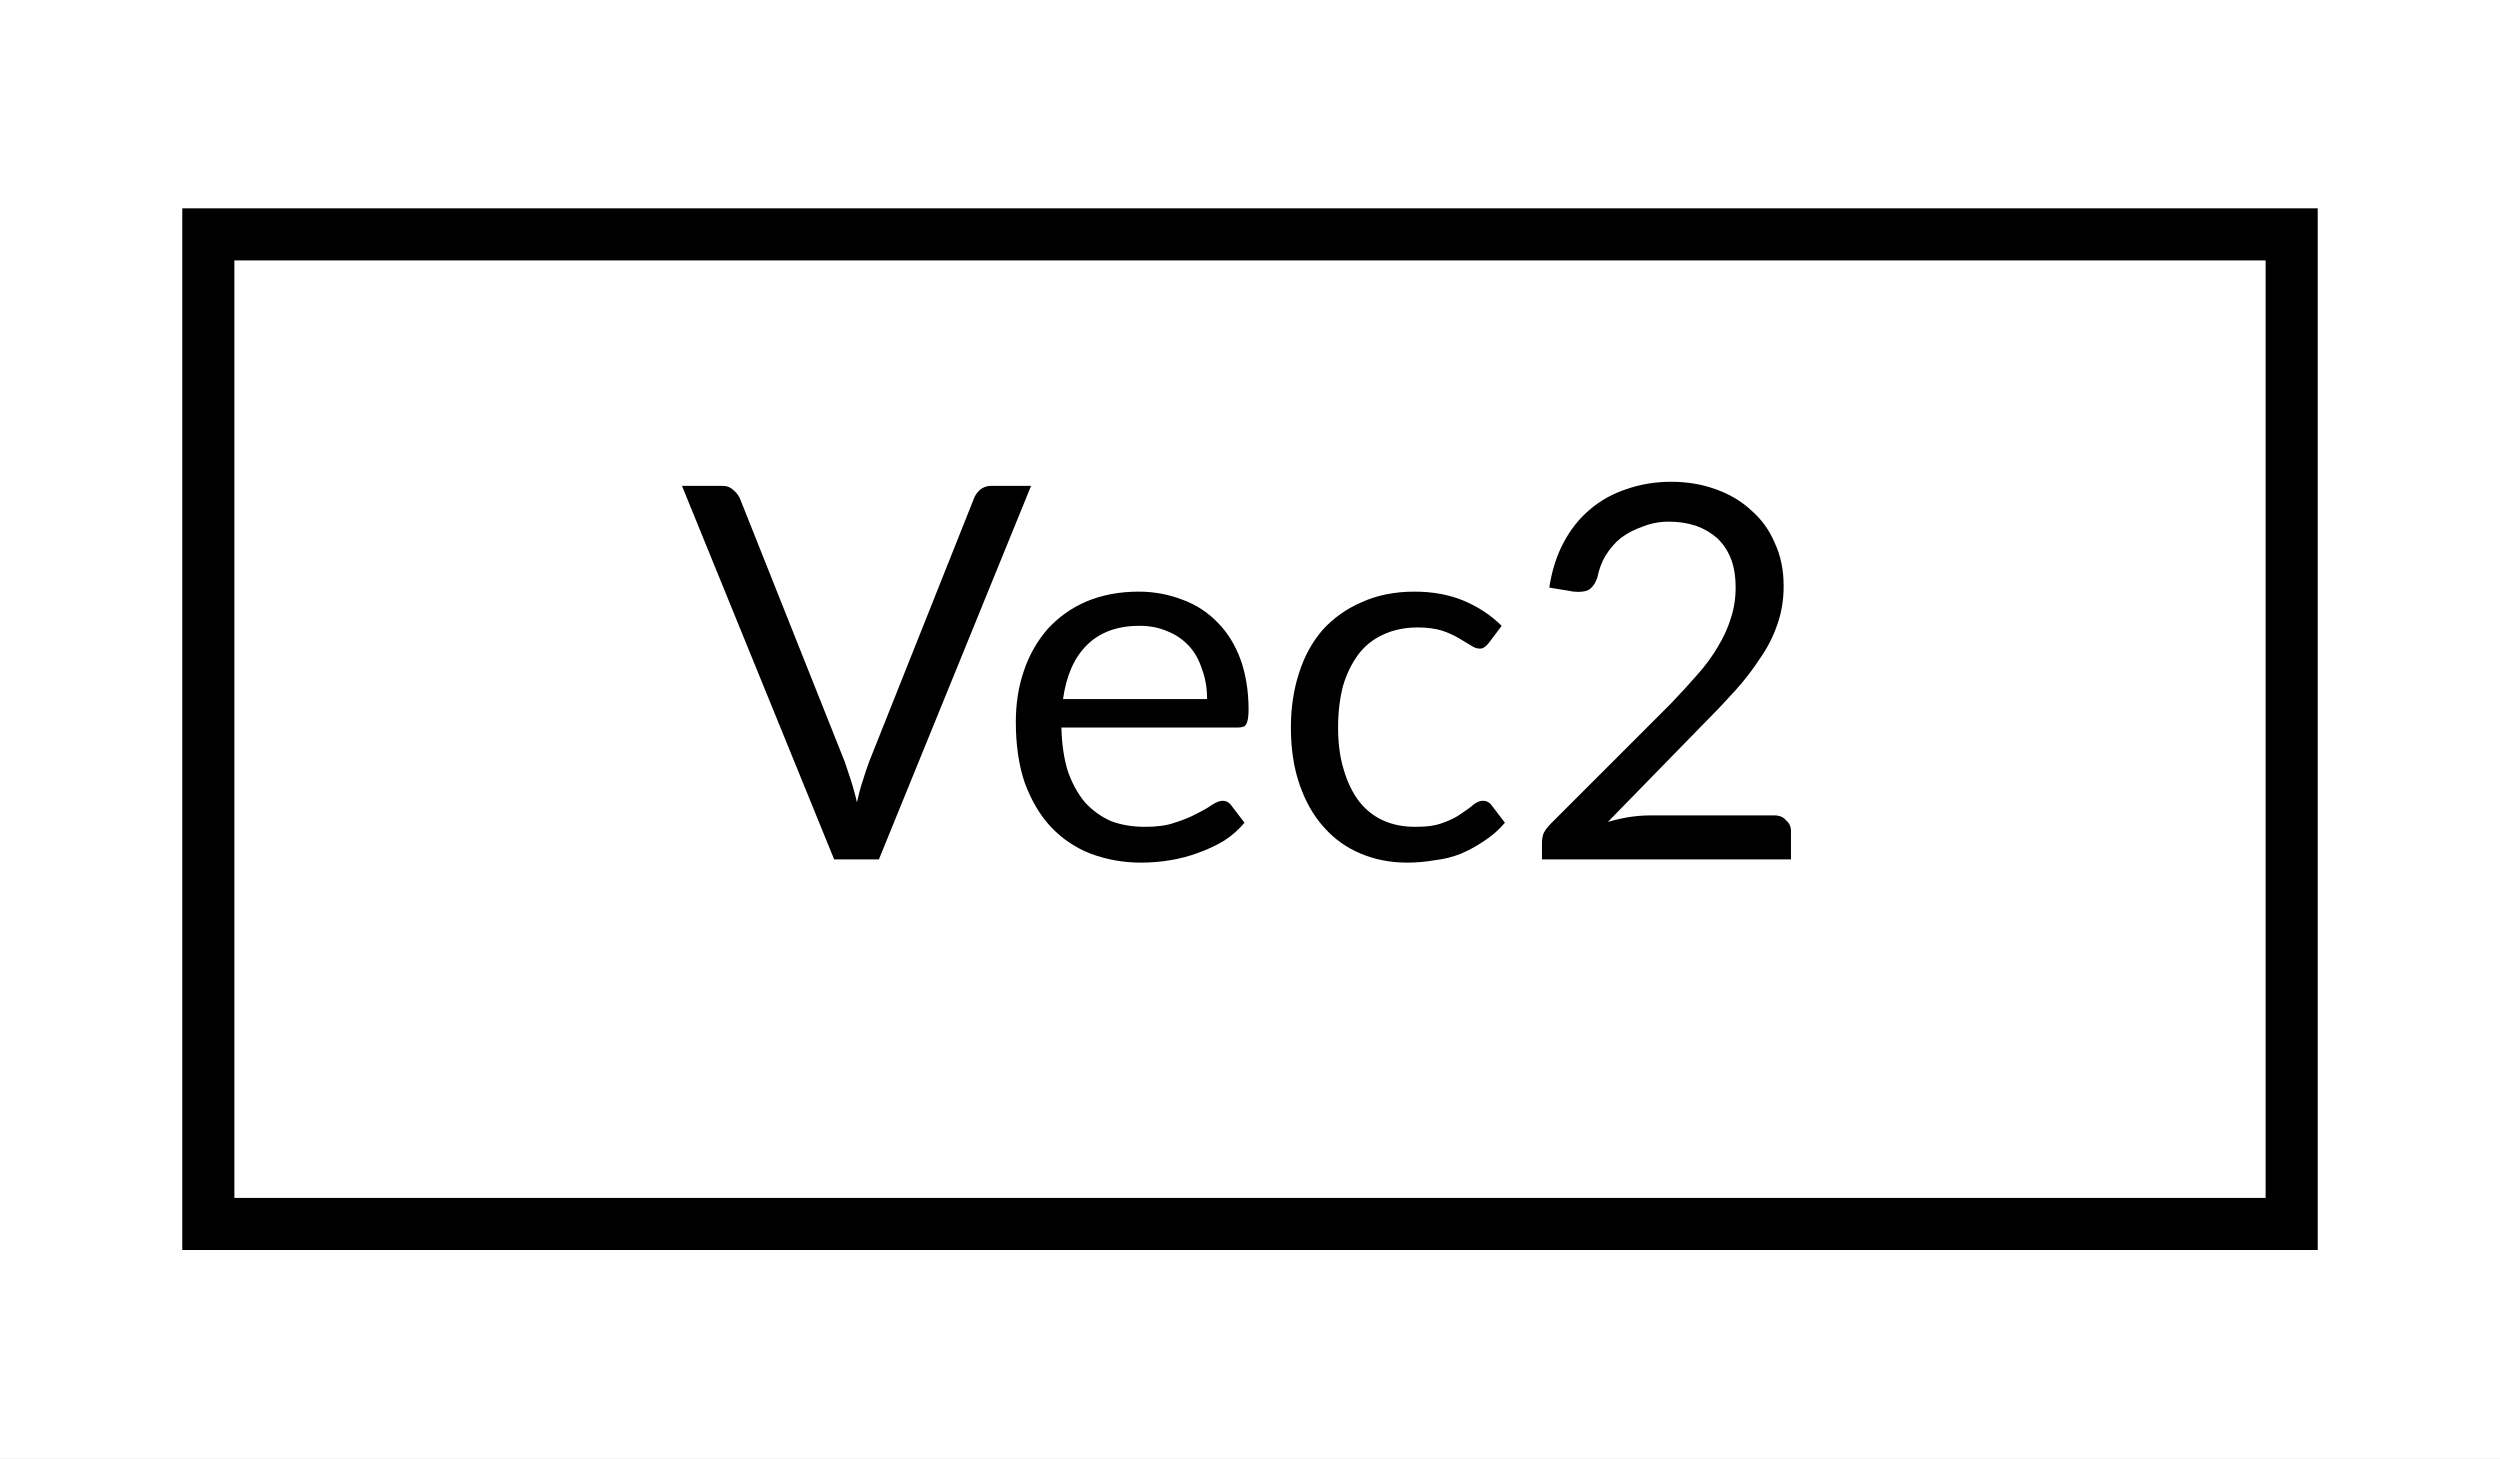
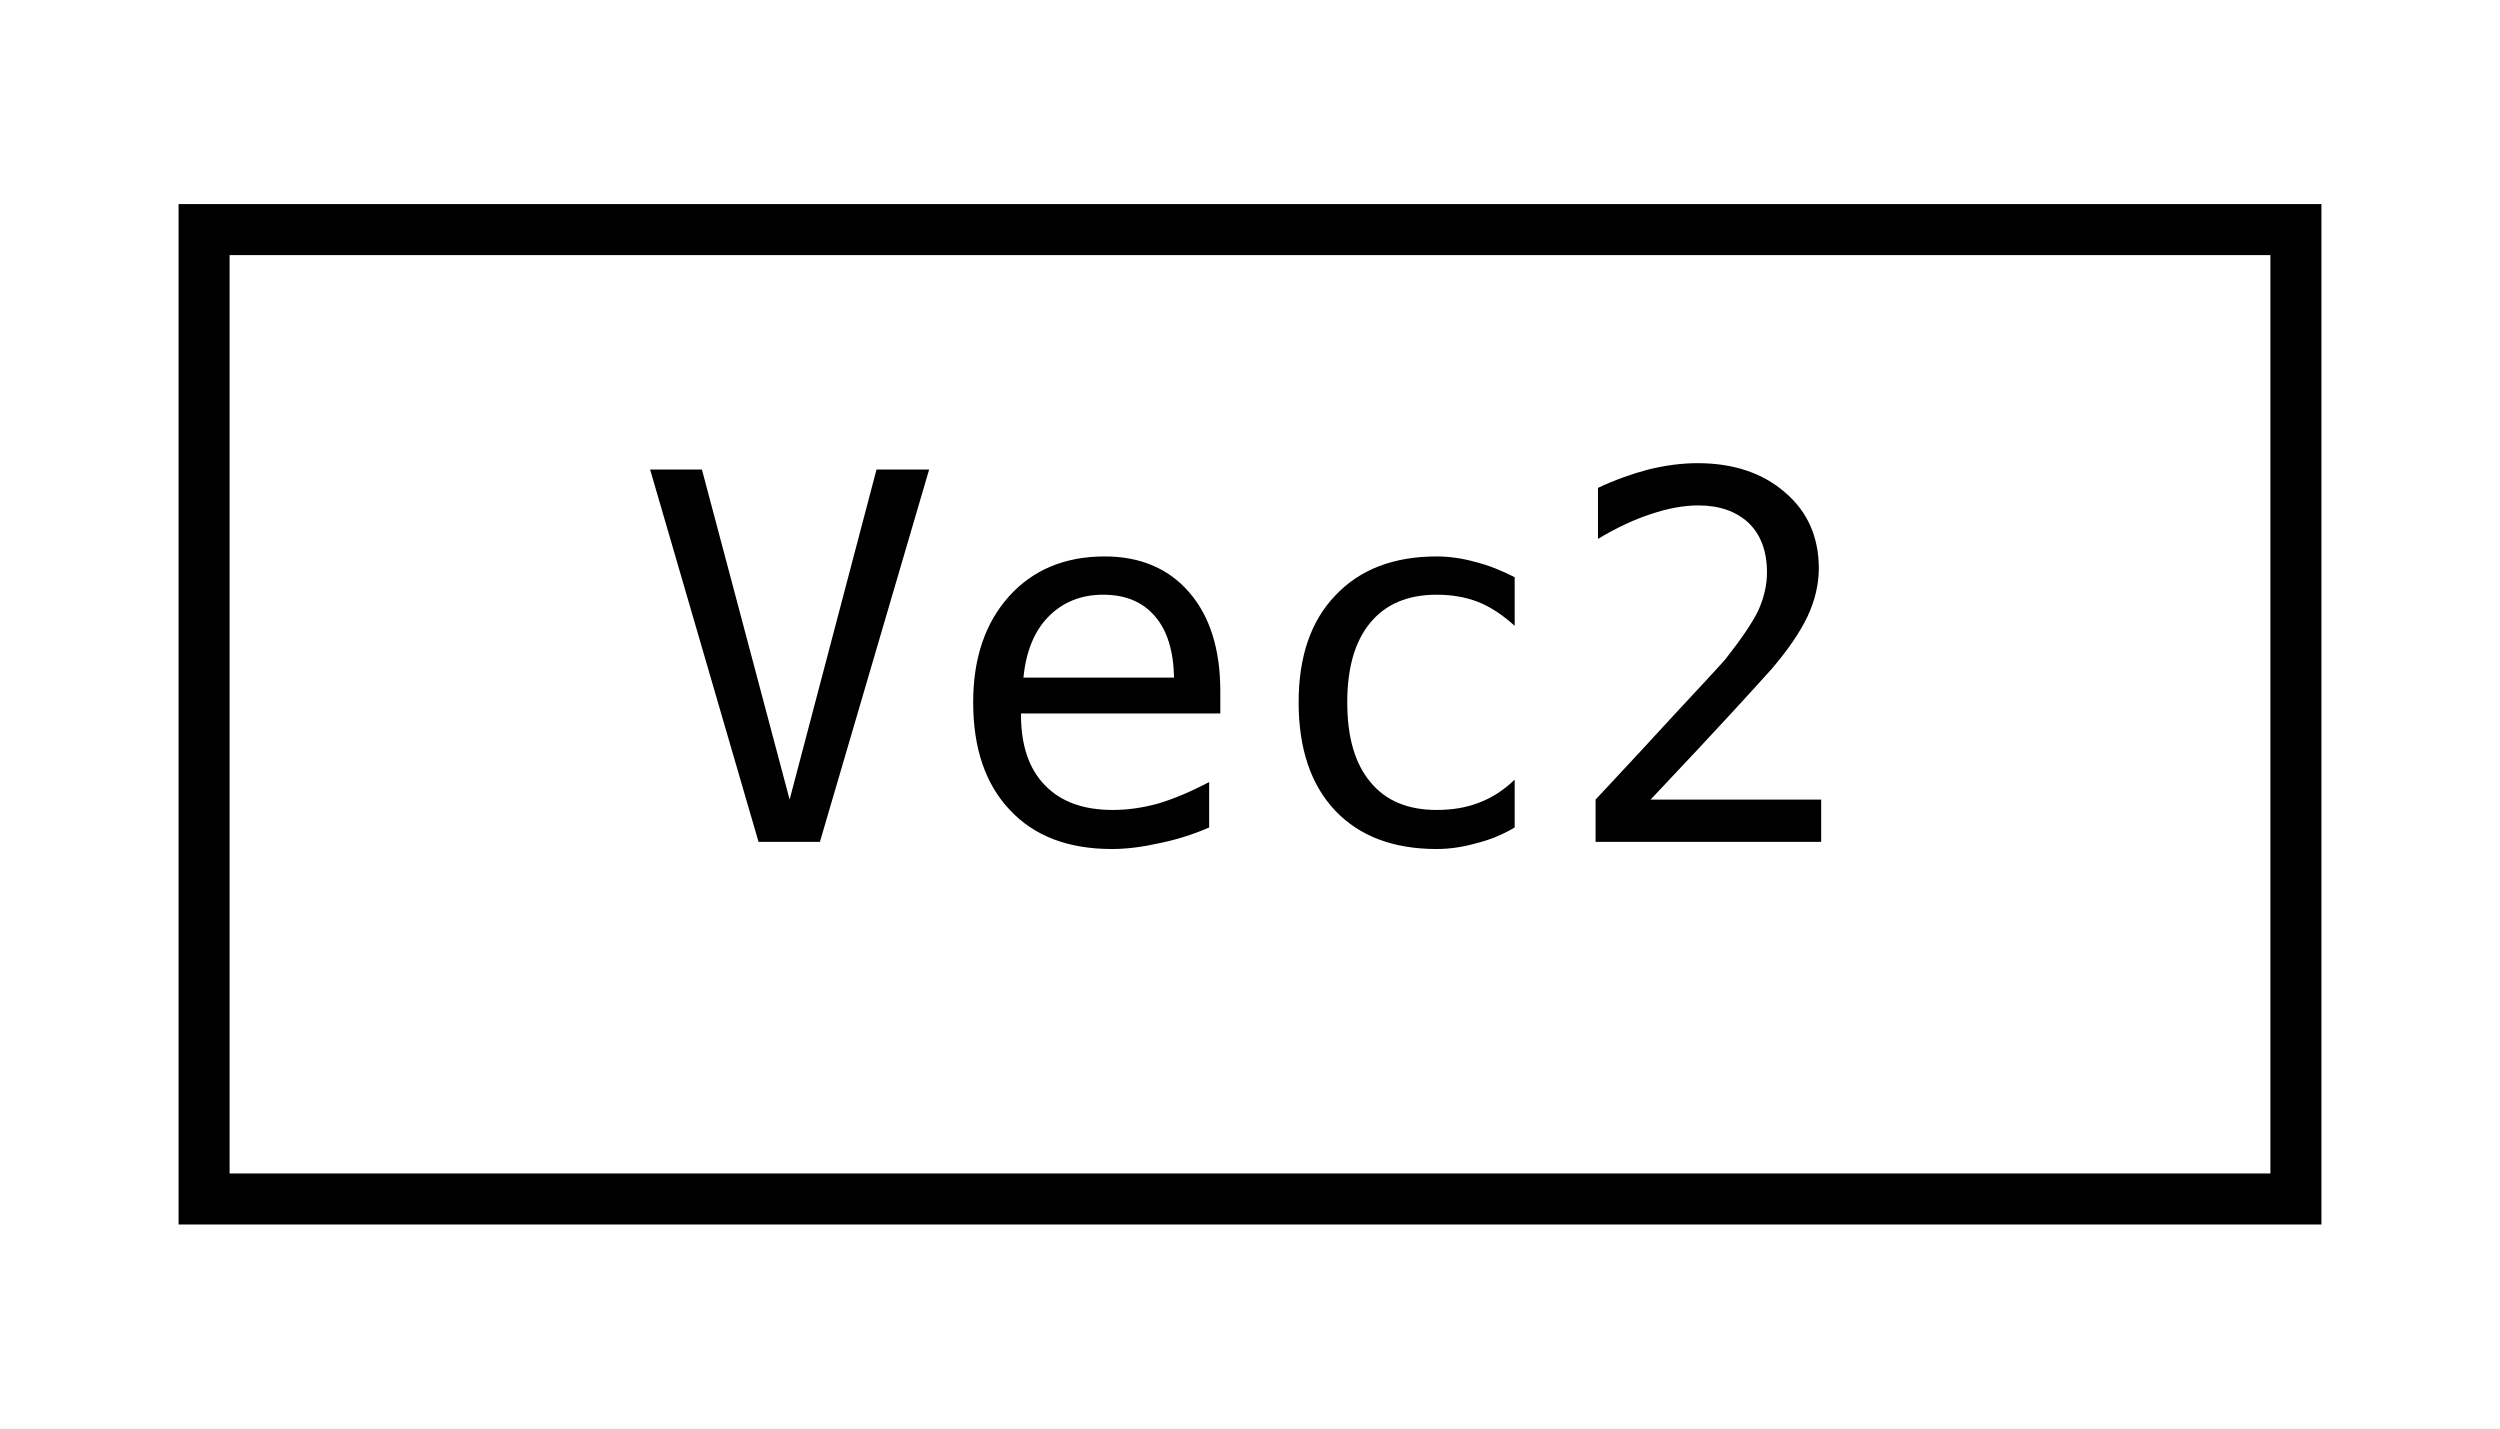
- <svg xmlns="http://www.w3.org/2000/svg" xmlns:xlink="http://www.w3.org/1999/xlink" width="48pt" height="28pt" viewBox="0.00 0.00 48.00 28.00">
+ <svg xmlns="http://www.w3.org/2000/svg" xmlns:xlink="http://www.w3.org/1999/xlink" width="49pt" height="28pt" viewBox="0.00 0.00 49.00 28.00">
  <g id="graph0" class="graph" transform="scale(1 1) rotate(0) translate(4 24)">
-     <polygon fill="white" stroke="none" points="-4,4 -4,-24 44,-24 44,4 -4,4" />
+     <polygon fill="white" stroke="none" points="-4,4 -4,-24 45,-24 45,4 -4,4" />
    <g id="node1" class="node">
      <g id="a_node1">
        <a xlink:href="classjngl_1_1Vec2.html" target="_top" xlink:title="Two-dimensional vector. ">
-           <polygon fill="white" stroke="black" points="0,-0.5 0,-19.5 40,-19.5 40,-0.5 0,-0.5" />
-           <text text-anchor="middle" x="20" y="-7.5" font-family="Lato" font-size="10.00">Vec2</text>
+           <polygon fill="white" stroke="black" points="0,-0.5 0,-19.5 41,-19.5 41,-0.5 0,-0.5" />
+           <text text-anchor="middle" x="20.5" y="-7.5" font-family="'Consolas',monospace" font-size="10.00">Vec2</text>
        </a>
      </g>
    </g>
  </g>
</svg>
